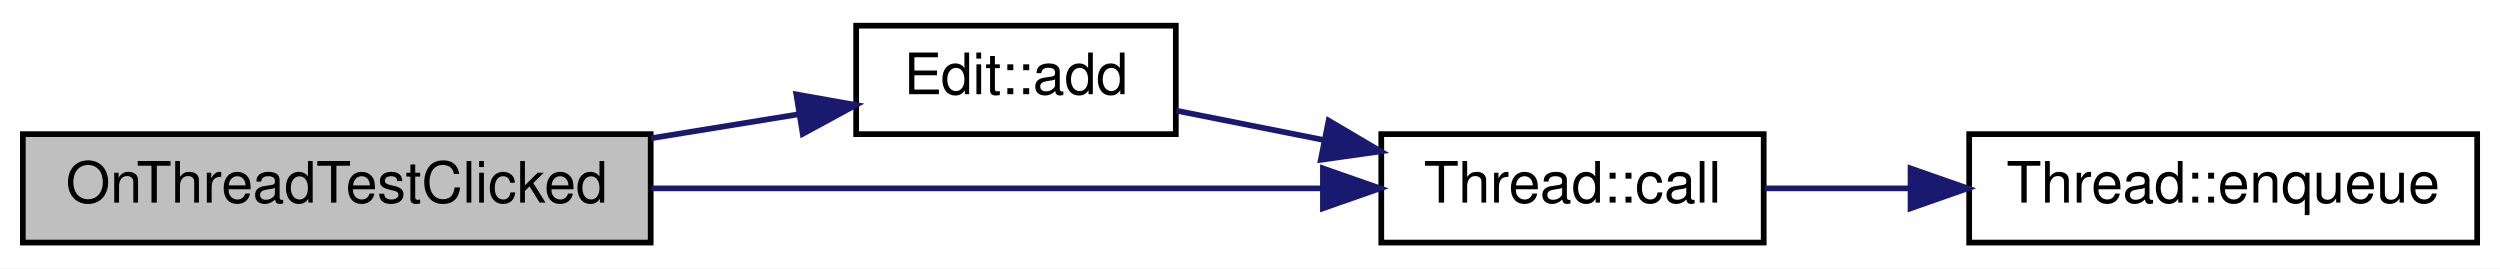
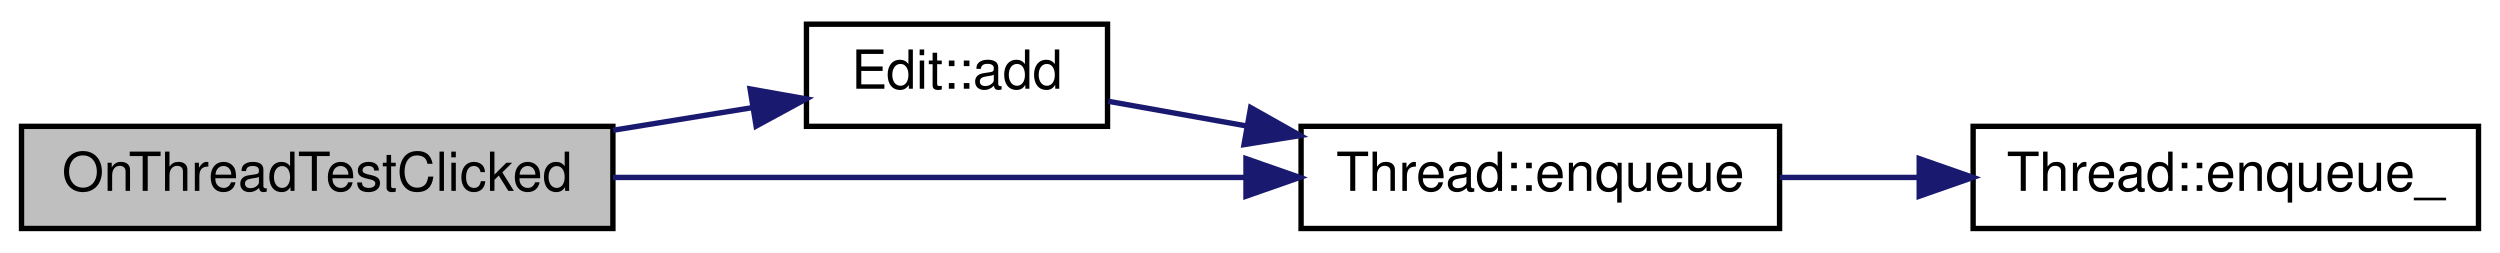
- <svg xmlns="http://www.w3.org/2000/svg" xmlns:xlink="http://www.w3.org/1999/xlink" width="438pt" height="47pt" viewBox="0.00 0.00 438.00 47.00">
+ <svg xmlns="http://www.w3.org/2000/svg" xmlns:xlink="http://www.w3.org/1999/xlink" width="465pt" height="47pt" viewBox="0.00 0.00 465.00 47.00">
  <g id="graph0" class="graph" transform="scale(1 1) rotate(0) translate(4 43)">
-     <polygon fill="white" stroke="none" points="-4,4 -4,-43 434,-43 434,4 -4,4" />
+     <polygon fill="white" stroke="none" points="-4,4 -4,-43 461,-43 461,4 -4,4" />
    <g id="node1" class="node">
      <g id="a_node1">
        <a xlink:title="Thread-Test-Button event handler.">
          <polygon fill="#bfbfbf" stroke="black" points="0,-0.5 0,-19.5 110,-19.5 110,-0.5 0,-0.5" />
          <text text-anchor="middle" x="55" y="-7.5" font-family="Helvetica,sans-Serif" font-size="10.00">OnThreadTestClicked</text>
        </a>
      </g>
    </g>
    <g id="node2" class="node">
      <g id="a_node2">
        <a xlink:href="class_edit.html#a3ced1bcf14de542e25d512991bcfed2f" target="_top" xlink:title=" ">
          <polygon fill="white" stroke="black" points="146,-19.5 146,-38.5 202,-38.5 202,-19.5 146,-19.5" />
          <text text-anchor="middle" x="174" y="-26.5" font-family="Helvetica,sans-Serif" font-size="10.00">Edit::add</text>
        </a>
      </g>
    </g>
    <g id="edge1" class="edge">
      <path fill="none" stroke="midnightblue" d="M110.048,-18.777C118.805,-20.199 127.695,-21.643 135.929,-22.98" />
      <polygon fill="midnightblue" stroke="midnightblue" points="135.515,-26.458 145.947,-24.607 136.637,-19.549 135.515,-26.458" />
    </g>
    <g id="node3" class="node">
      <g id="a_node3">
-         <a xlink:href="class_thread.html#adb11ad65376e640d84d47f0394f94f10" target="_top" xlink:title="The code that will be enqued in the threads task queue.">
-           <polygon fill="white" stroke="black" points="238,-0.5 238,-19.5 305,-19.5 305,-0.5 238,-0.5" />
-           <text text-anchor="middle" x="271.5" y="-7.5" font-family="Helvetica,sans-Serif" font-size="10.00">Thread::call</text>
+         <a xlink:href="class_thread.html#abf7db5b09bd25b345e80577f71321ee9" target="_top" xlink:title="The code that will be enqued in the threads task queue.">
+           <polygon fill="white" stroke="black" points="238,-0.5 238,-19.5 327,-19.5 327,-0.5 238,-0.5" />
+           <text text-anchor="middle" x="282.5" y="-7.5" font-family="Helvetica,sans-Serif" font-size="10.00">Thread::enqueue</text>
        </a>
      </g>
    </g>
    <g id="edge4" class="edge">
-       <path fill="none" stroke="midnightblue" d="M110.127,-10C146.569,-10 193.957,-10 227.752,-10" />
-       <polygon fill="midnightblue" stroke="midnightblue" points="227.776,-13.5 237.776,-10 227.776,-6.5 227.776,-13.5" />
+       <path fill="none" stroke="midnightblue" d="M110.013,-10C145.59,-10 191.993,-10 227.556,-10" />
+       <polygon fill="midnightblue" stroke="midnightblue" points="227.75,-13.5 237.75,-10 227.75,-6.5 227.75,-13.5" />
    </g>
    <g id="edge2" class="edge">
-       <path fill="none" stroke="midnightblue" d="M202.111,-23.606C210.117,-22.013 219.082,-20.23 227.818,-18.492" />
-       <polygon fill="midnightblue" stroke="midnightblue" points="228.772,-21.87 237.897,-16.486 227.406,-15.005 228.772,-21.87" />
+       <path fill="none" stroke="midnightblue" d="M202.15,-24.156C210.031,-22.75 218.924,-21.164 227.834,-19.574" />
+       <polygon fill="midnightblue" stroke="midnightblue" points="228.616,-22.99 237.846,-17.788 227.387,-16.099 228.616,-22.99" />
    </g>
    <g id="node4" class="node">
      <g id="a_node4">
-         <a xlink:href="class_thread.html#a1333a7179253857c1431b82e162272fd" target="_top" xlink:title=" ">
-           <polygon fill="white" stroke="black" points="341,-0.5 341,-19.5 430,-19.5 430,-0.5 341,-0.5" />
-           <text text-anchor="middle" x="385.5" y="-7.5" font-family="Helvetica,sans-Serif" font-size="10.00">Thread::enqueue</text>
+         <a xlink:href="class_thread.html#a3ee4bd6db78554c9ea75cf242b8ae273" target="_top" xlink:title="push the functor in the queue">
+           <polygon fill="white" stroke="black" points="363,-0.5 363,-19.5 457,-19.5 457,-0.5 363,-0.5" />
+           <text text-anchor="middle" x="410" y="-7.5" font-family="Helvetica,sans-Serif" font-size="10.00">Thread::enqueue_</text>
        </a>
      </g>
    </g>
    <g id="edge3" class="edge">
-       <path fill="none" stroke="midnightblue" d="M305.196,-10C313.178,-10 321.929,-10 330.612,-10" />
-       <polygon fill="midnightblue" stroke="midnightblue" points="330.724,-13.5 340.724,-10 330.724,-6.5 330.724,-13.5" />
+       <path fill="none" stroke="midnightblue" d="M327.042,-10C335.387,-10 344.233,-10 352.908,-10" />
+       <polygon fill="midnightblue" stroke="midnightblue" points="352.973,-13.5 362.973,-10 352.973,-6.5 352.973,-13.5" />
    </g>
  </g>
</svg>
